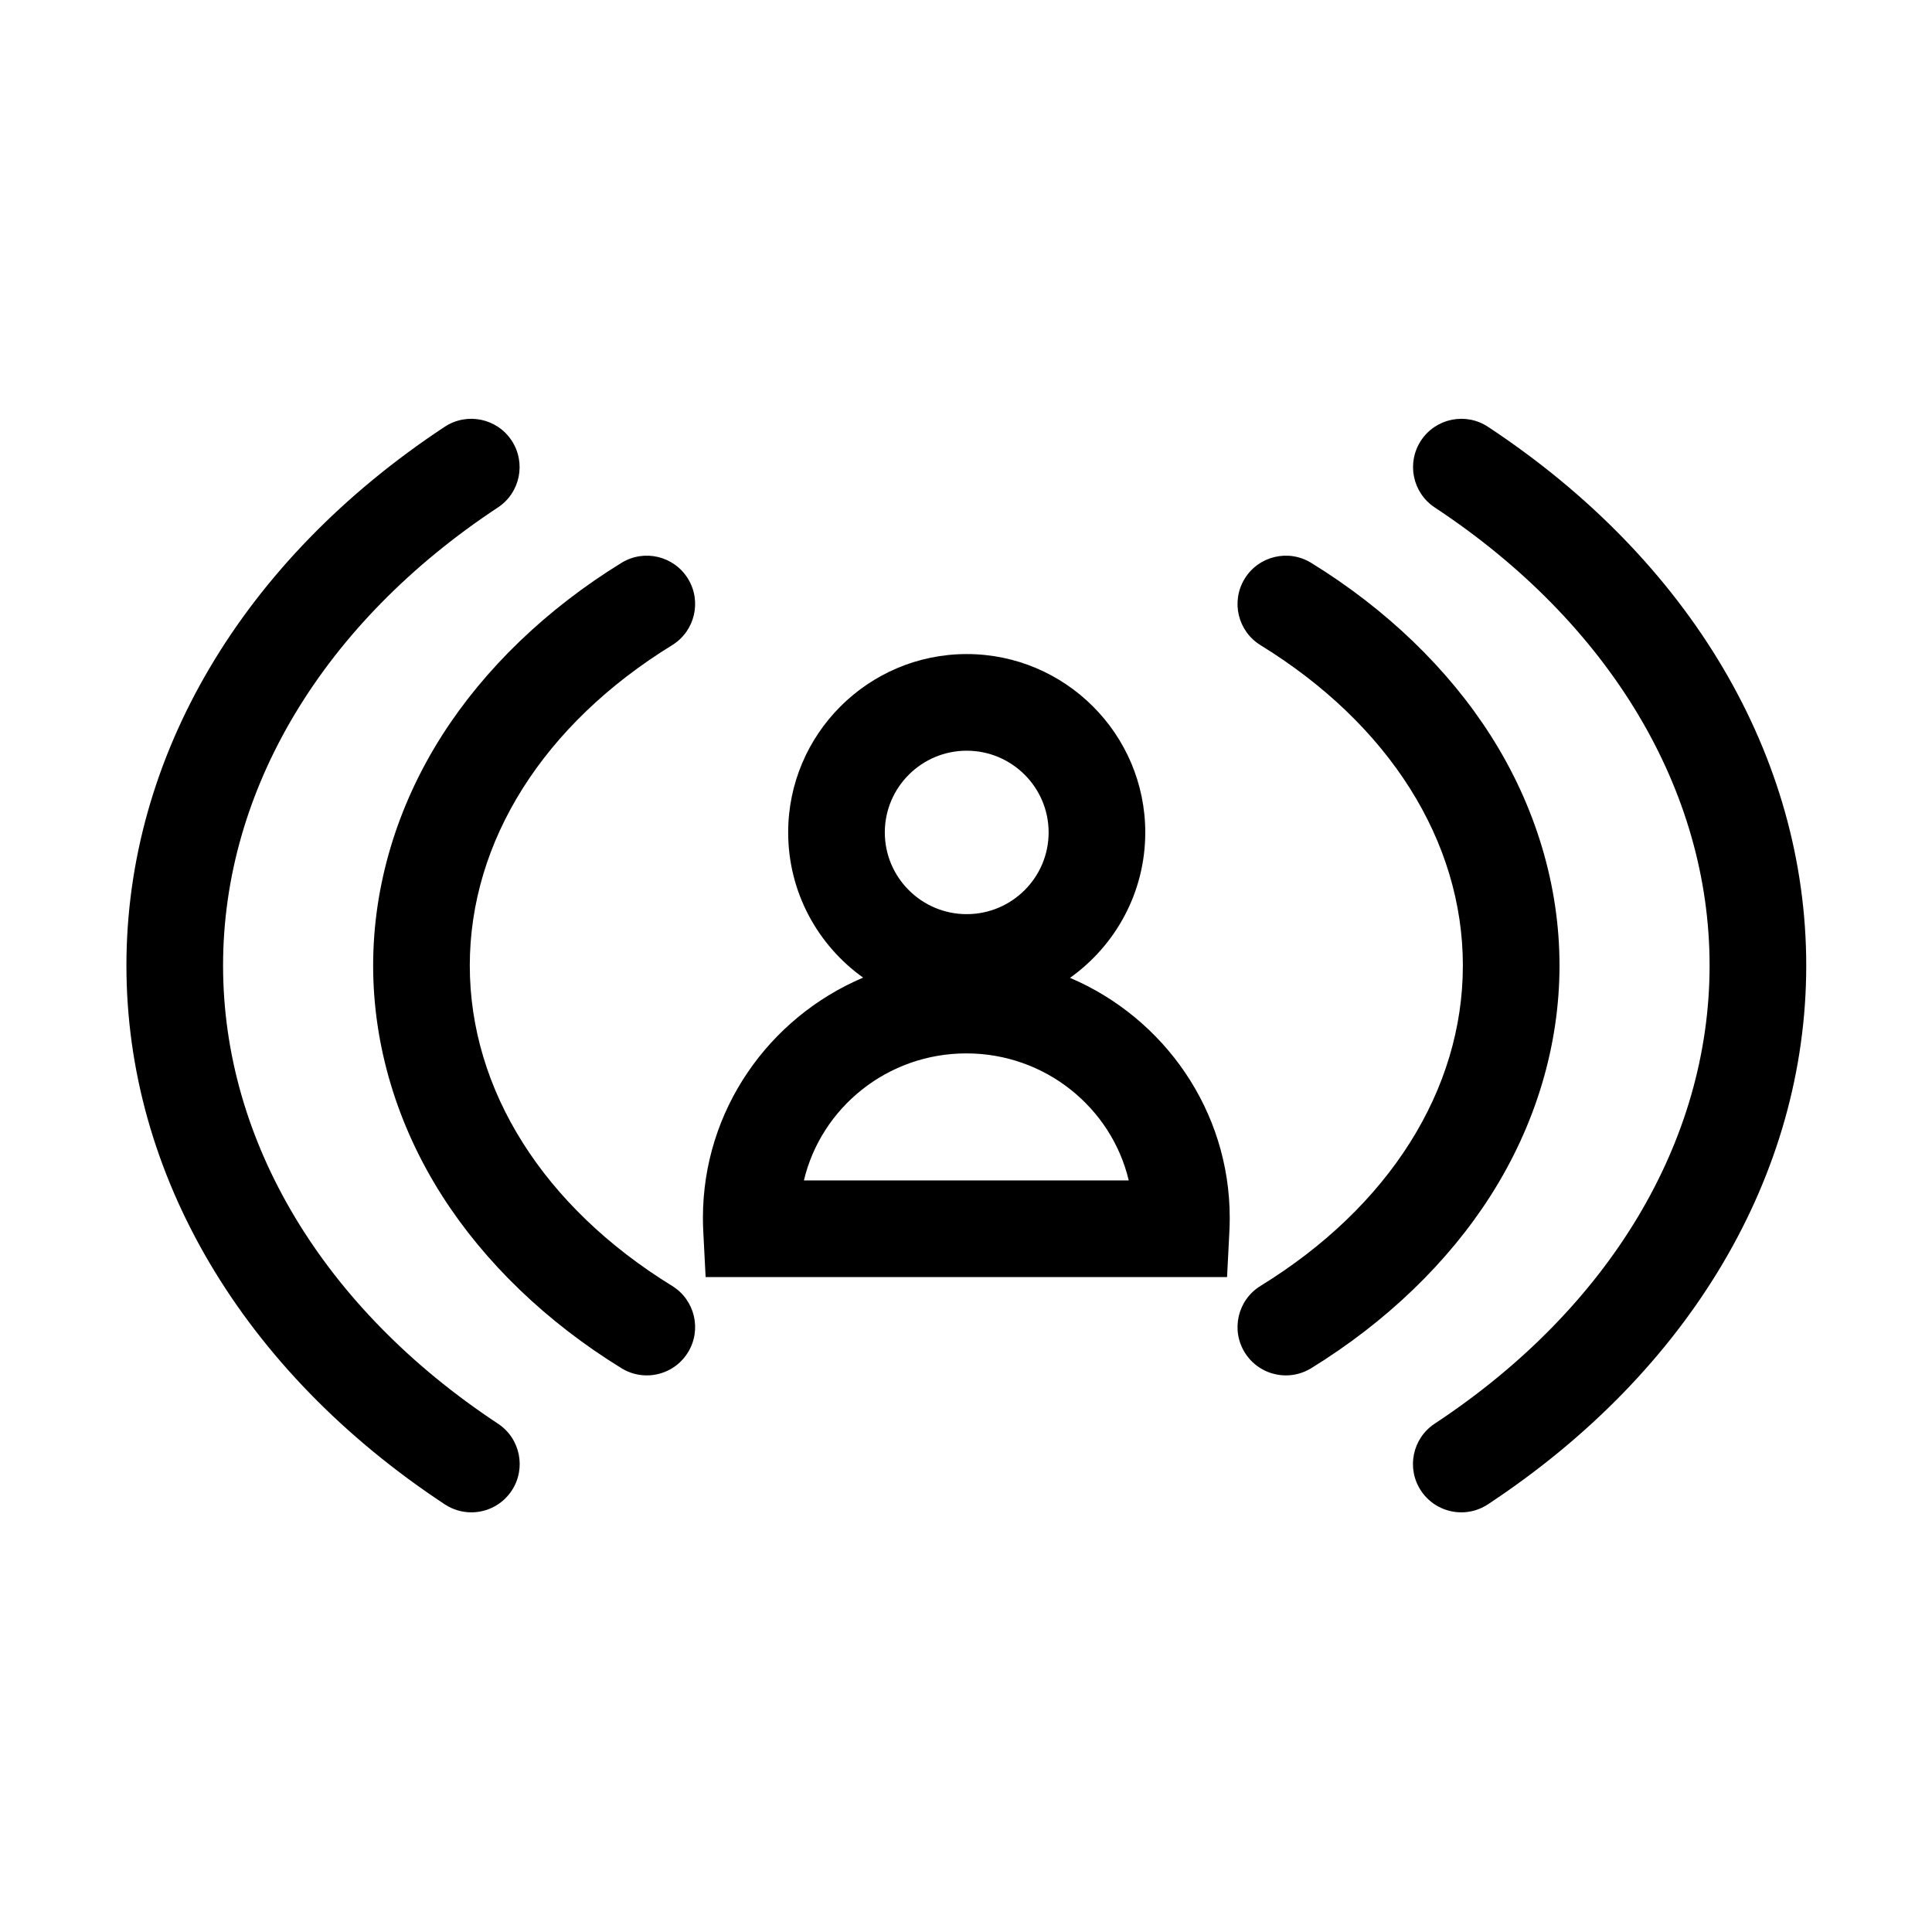
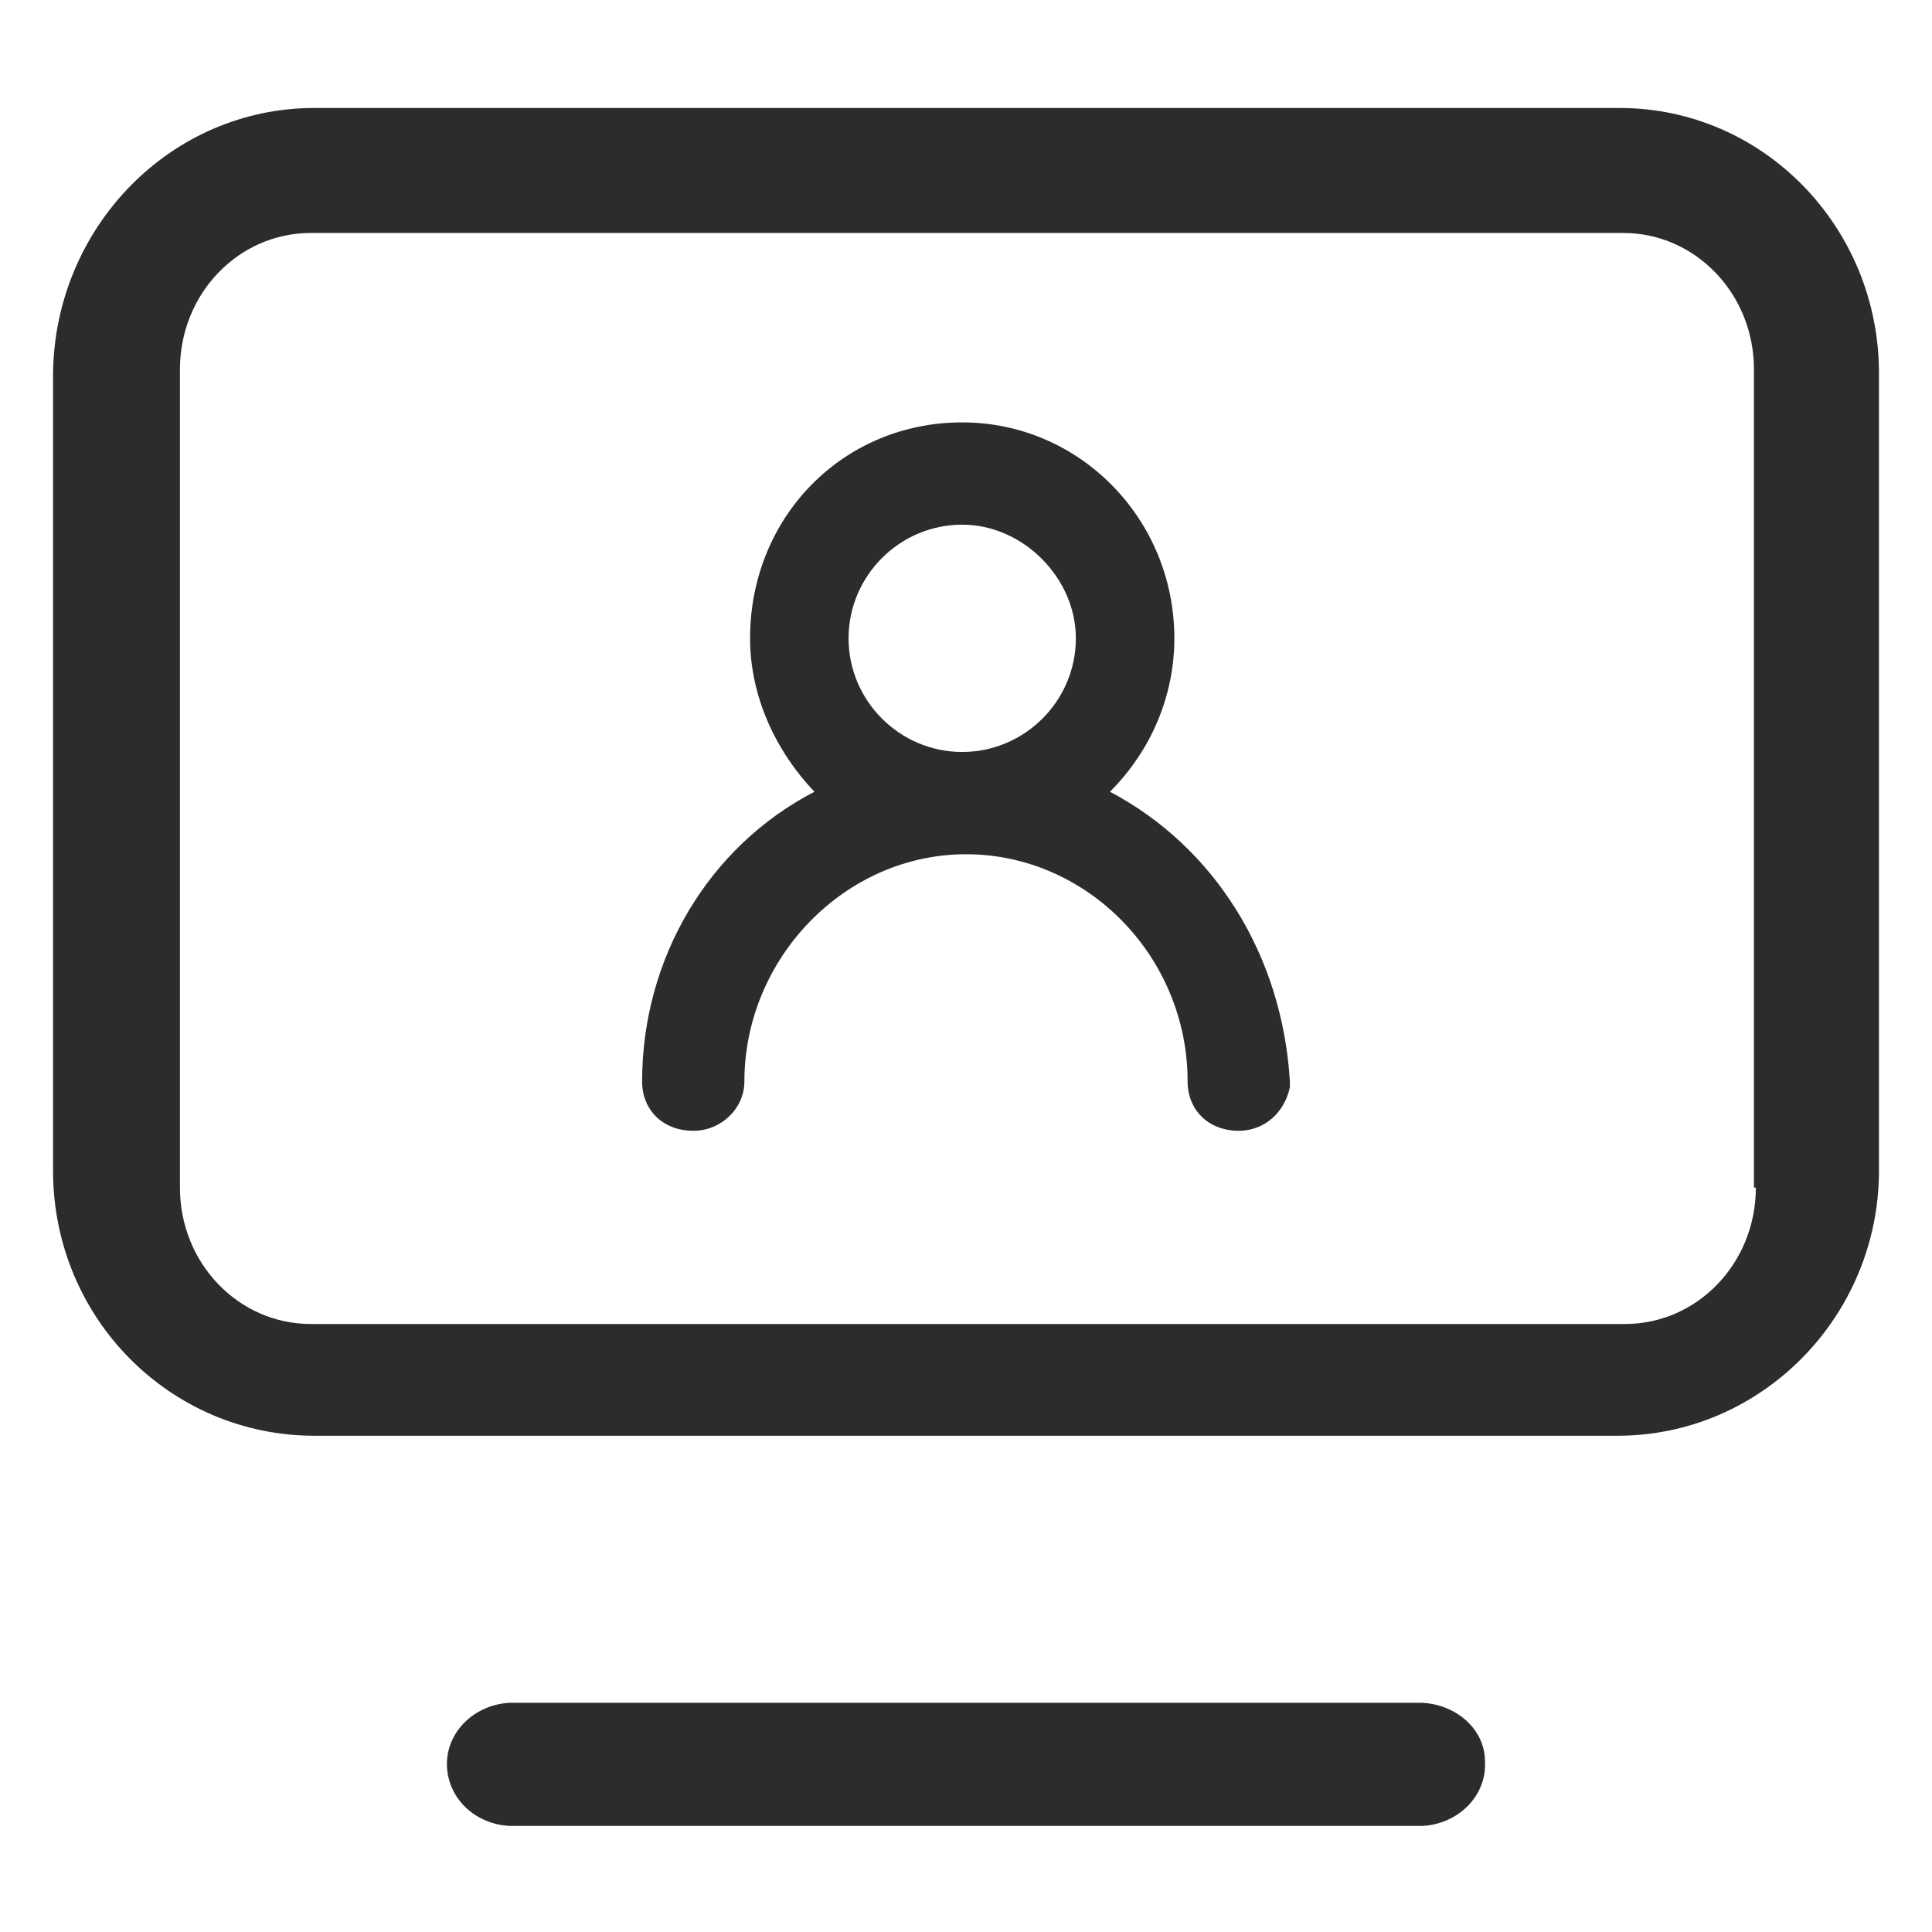
- <svg xmlns="http://www.w3.org/2000/svg" t="1568899557259" class="icon" viewBox="0 0 1024 1024" version="1.1" p-id="535" width="200" height="200">
+ <svg xmlns="http://www.w3.org/2000/svg" t="1649315061162" class="icon" viewBox="0 0 1024 1024" version="1.1" p-id="1936" width="128" height="128">
  <defs>
    <style type="text/css" />
  </defs>
-   <path d="M356.246 681.563c-68.156-41.949-107.247-103.841-107.247-169.805 0-65.966 39.09-127.86 107.247-169.809 12.046-7.415 15.801-23.19 8.386-35.237-7.414-12.046-23.191-15.802-35.237-8.387-39.641 24.4-72.539 56.044-95.138 91.515-23.867 37.461-36.482 79.62-36.482 121.918 0 42.297 12.615 84.454 36.482 121.915 22.599 35.47 55.497 67.115 95.138 91.513 4.185 2.577 8.822 3.805 13.4 3.805 8.599 0 16.998-4.33 21.836-12.191C372.047 704.752 368.291 688.977 356.246 681.563zM263.944 754.581c-92.603-61.112-145.714-149.624-145.714-242.841 0-93.196 53.094-181.683 145.668-242.774 11.806-7.79 15.061-23.677 7.27-35.483-7.79-11.806-23.677-15.062-35.483-7.27C128.488 296.954 67.007 401.024 67.007 511.74c0 110.737 61.497 214.831 168.722 285.594 4.344 2.867 9.24 4.239 14.083 4.239 8.317 0 16.476-4.046 21.4-11.507C279.004 778.258 275.749 762.372 263.944 754.581zM788.661 226.213c-11.805-7.791-27.693-4.536-35.483 7.27-7.79 11.806-4.536 27.693 7.27 35.483 92.575 61.092 145.671 149.58 145.671 242.774 0 93.216-53.112 181.728-145.716 242.841-11.806 7.79-15.06 23.678-7.27 35.484 4.925 7.462 13.082 11.507 21.4 11.507 4.841 0 9.74-1.371 14.084-4.239 107.227-70.762 168.725-174.857 168.725-285.594C957.341 401.026 895.86 296.955 788.661 226.213zM790.09 633.672c23.866-37.459 36.481-79.617 36.481-121.915 0-42.298-12.615-84.457-36.481-121.918-22.599-35.471-55.497-67.116-95.14-91.515-12.047-7.414-27.822-3.659-35.237 8.387-7.415 12.045-3.659 27.822 8.386 35.237 68.156 41.949 107.248 103.842 107.248 169.809 0 65.964-39.09 127.856-107.248 169.804-12.045 7.415-15.801 23.19-8.386 35.238 4.838 7.861 13.236 12.191 21.835 12.191 4.579 0 9.216-1.228 13.4-3.805C734.591 700.787 767.49 669.143 790.09 633.672zM567.129 518.275c24.123-17.151 39.887-45.306 39.887-77.071 0-52.128-42.453-94.538-94.634-94.538-52.18 0-94.633 42.409-94.633 94.538 0 31.696 15.696 59.798 39.731 76.959-49.876 21.128-84.917 70.235-84.917 127.301 0 2.367 0.061 4.762 0.182 7.119l1.249 24.296 276.374 0 1.238-24.309c0.12-2.359 0.181-4.75 0.181-7.107C651.786 588.497 616.866 539.466 567.129 518.275zM512.381 397.889c23.937 0 43.412 19.431 43.412 43.315 0 23.883-19.475 43.313-43.412 43.313-23.936 0-43.41-19.431-43.41-43.313C468.972 417.321 488.445 397.889 512.381 397.889zM426.089 625.657c9.12-38.543 44.255-67.338 86.086-67.338s76.967 28.795 86.086 67.338L426.089 625.657z" p-id="536" />
+   <path d="M588.298 419.639c22.086-22.086 34.133-51.2 34.133-81.318 0-63.247-50.196-114.447-112.439-114.447-63.247 0-112.439 50.196-112.439 114.447 0 30.118 13.051 59.231 34.133 81.318-56.22 29.114-91.357 88.345-91.357 153.6 0 15.059 11.043 26.102 27.106 26.102 15.059 0 27.106-12.047 27.106-26.102 0-65.255 53.208-120.471 117.459-120.471 64.251 0 117.459 54.212 117.459 120.471 0 15.059 11.043 26.102 27.106 26.102 13.051 0 24.094-9.035 27.106-23.09V573.239c-4.016-67.263-40.157-124.486-95.373-153.6z m-18.071-81.318c0 33.129-27.106 60.235-60.235 60.235s-60.235-27.106-60.235-60.235 27.106-60.235 60.235-60.235c32.125 0 60.235 28.11 60.235 60.235z" fill="#2c2c2c" p-id="1937" />
+   <path d="M858.353 57.224H166.651C90.353 57.224 29.114 120.471 28.11 197.773v422.651c0 78.306 62.243 140.549 138.541 140.549h690.698c76.298 0 138.541-63.247 138.541-140.549V197.773c0-77.302-61.239-140.549-137.537-140.549z m72.282 572.235c0 40.157-31.122 72.282-69.271 72.282H164.643c-38.149 0-69.271-32.125-69.271-72.282V195.765c0-40.157 31.122-72.282 69.271-72.282h695.718c38.149 0 69.271 32.125 69.271 72.282v433.694zM753.945 902.525H270.055c-19.075 1.004-34.133 16.063-33.129 34.133 1.004 17.067 15.059 30.118 33.129 31.122h483.89c19.075-1.004 34.133-16.063 33.129-34.133 0-17.067-15.059-30.118-33.129-31.122z" fill="#2c2c2c" p-id="1938" />
</svg>
